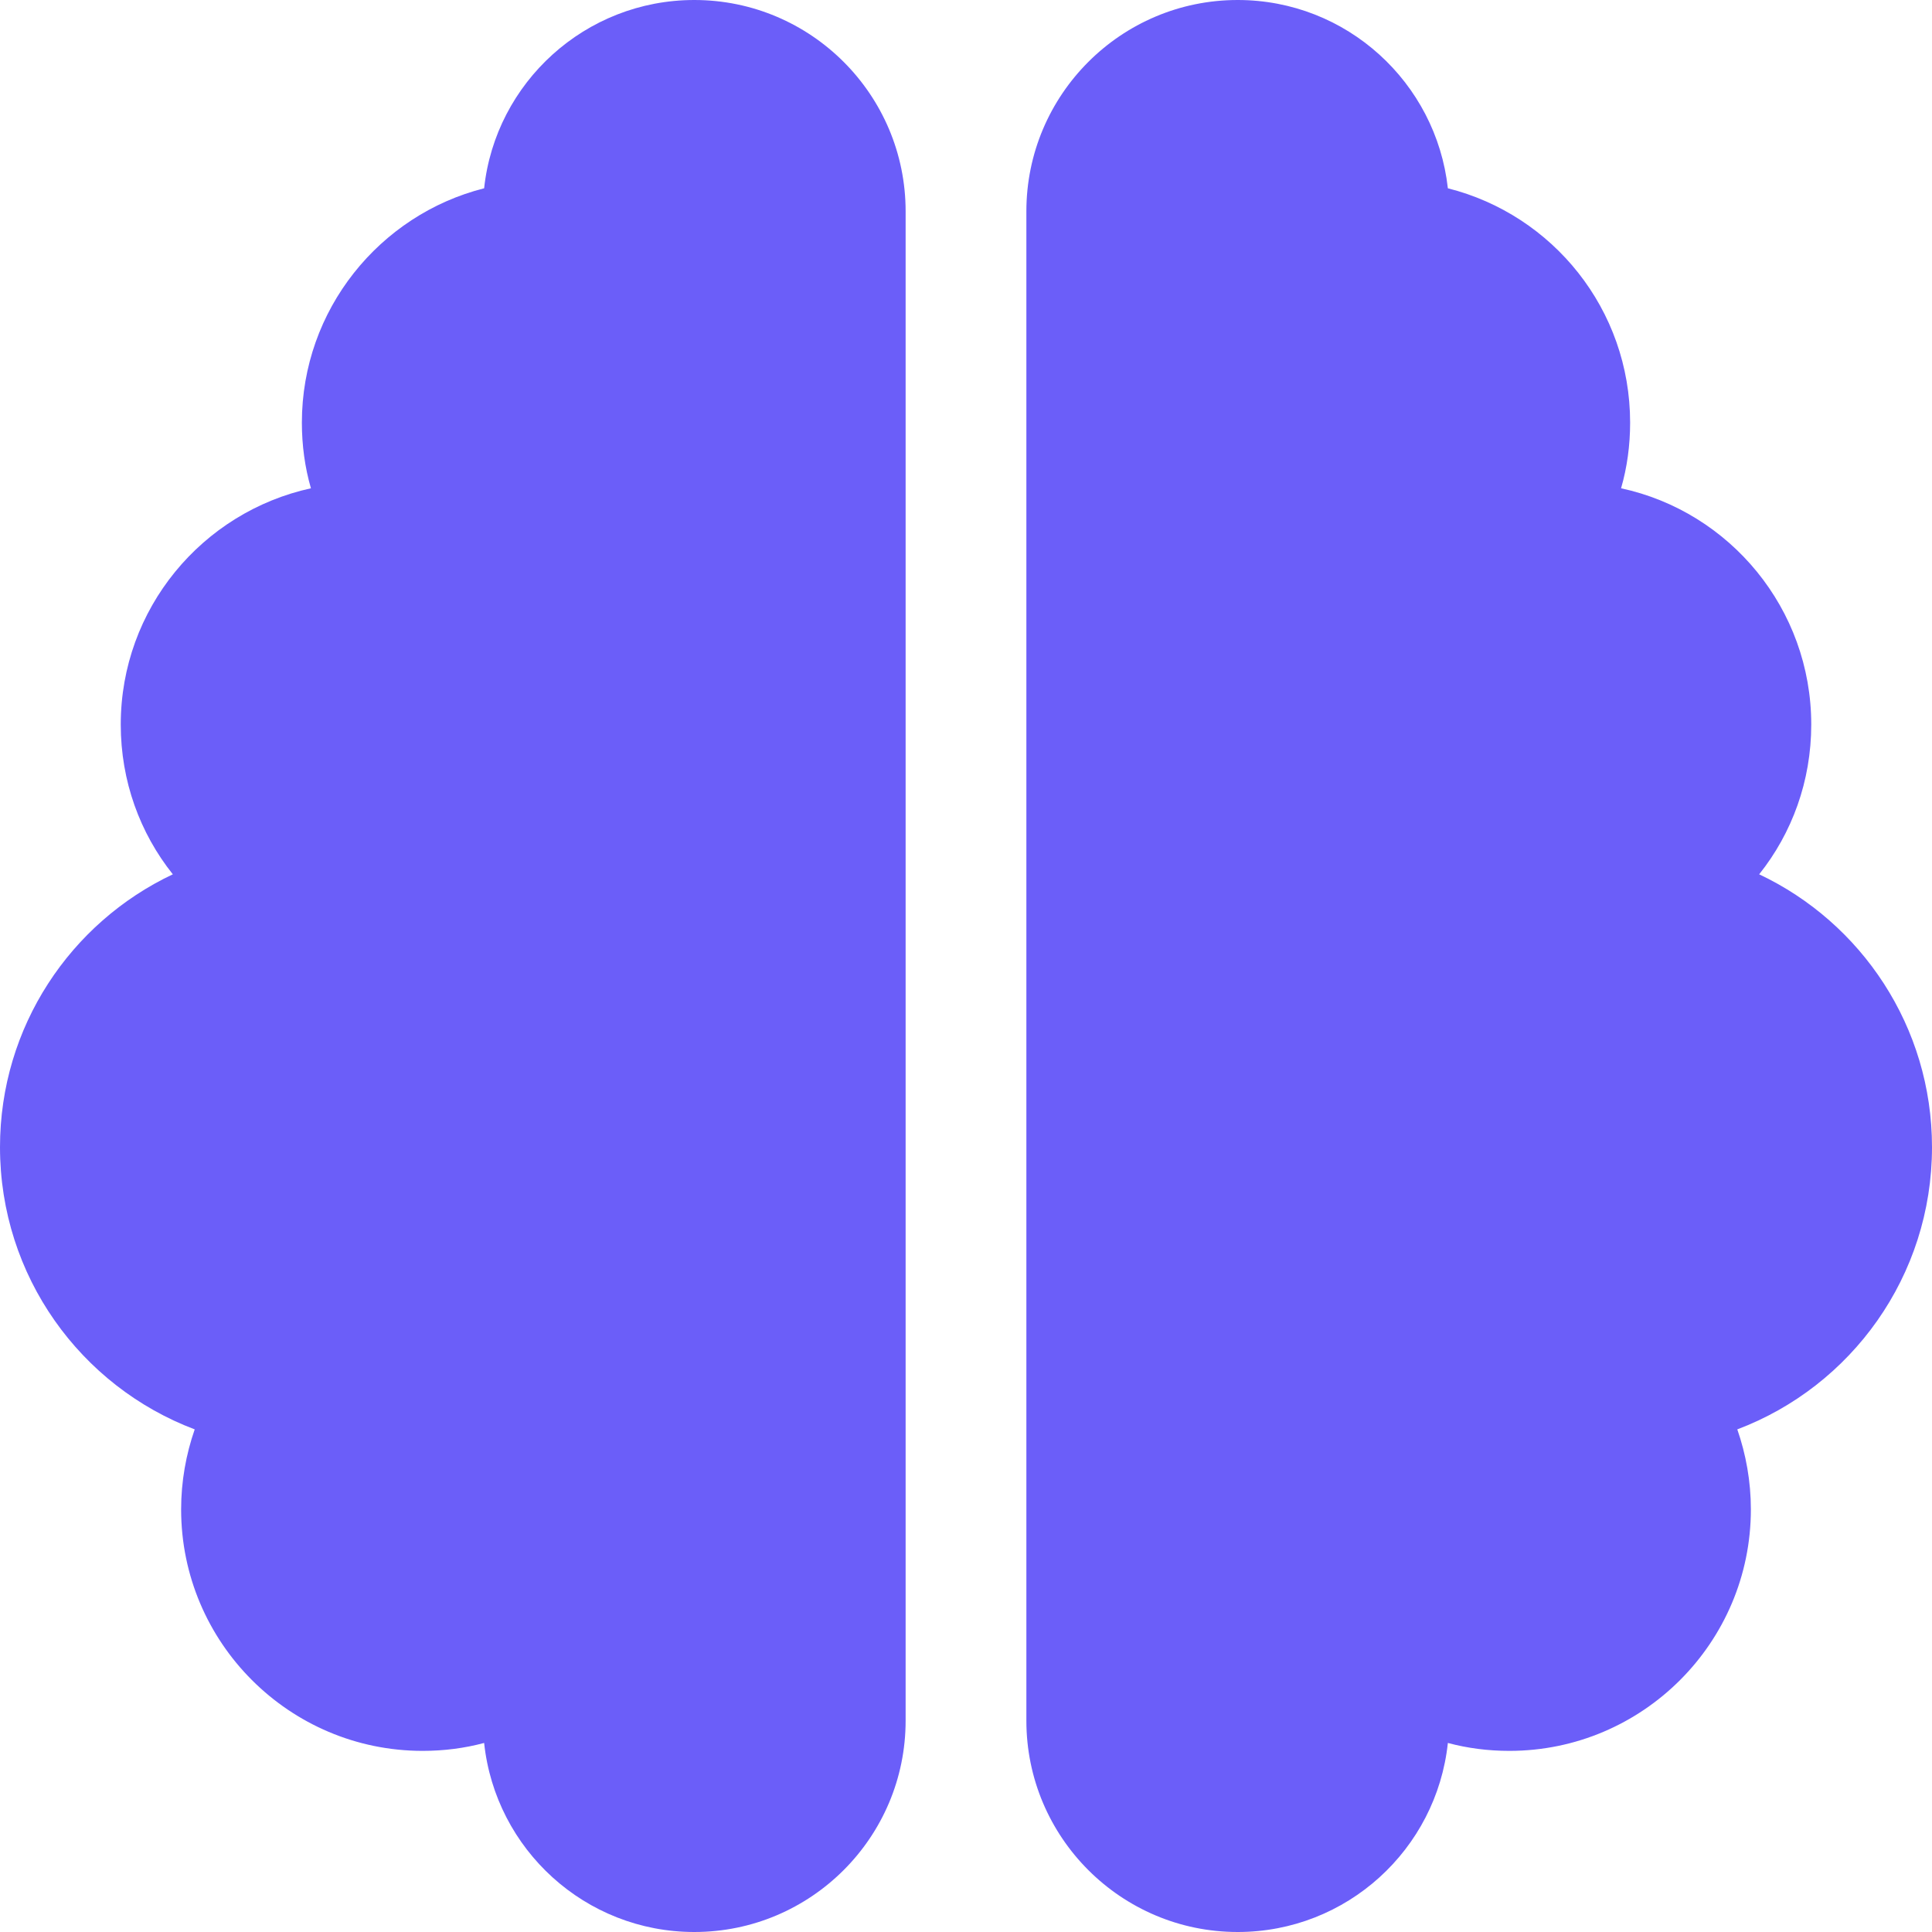
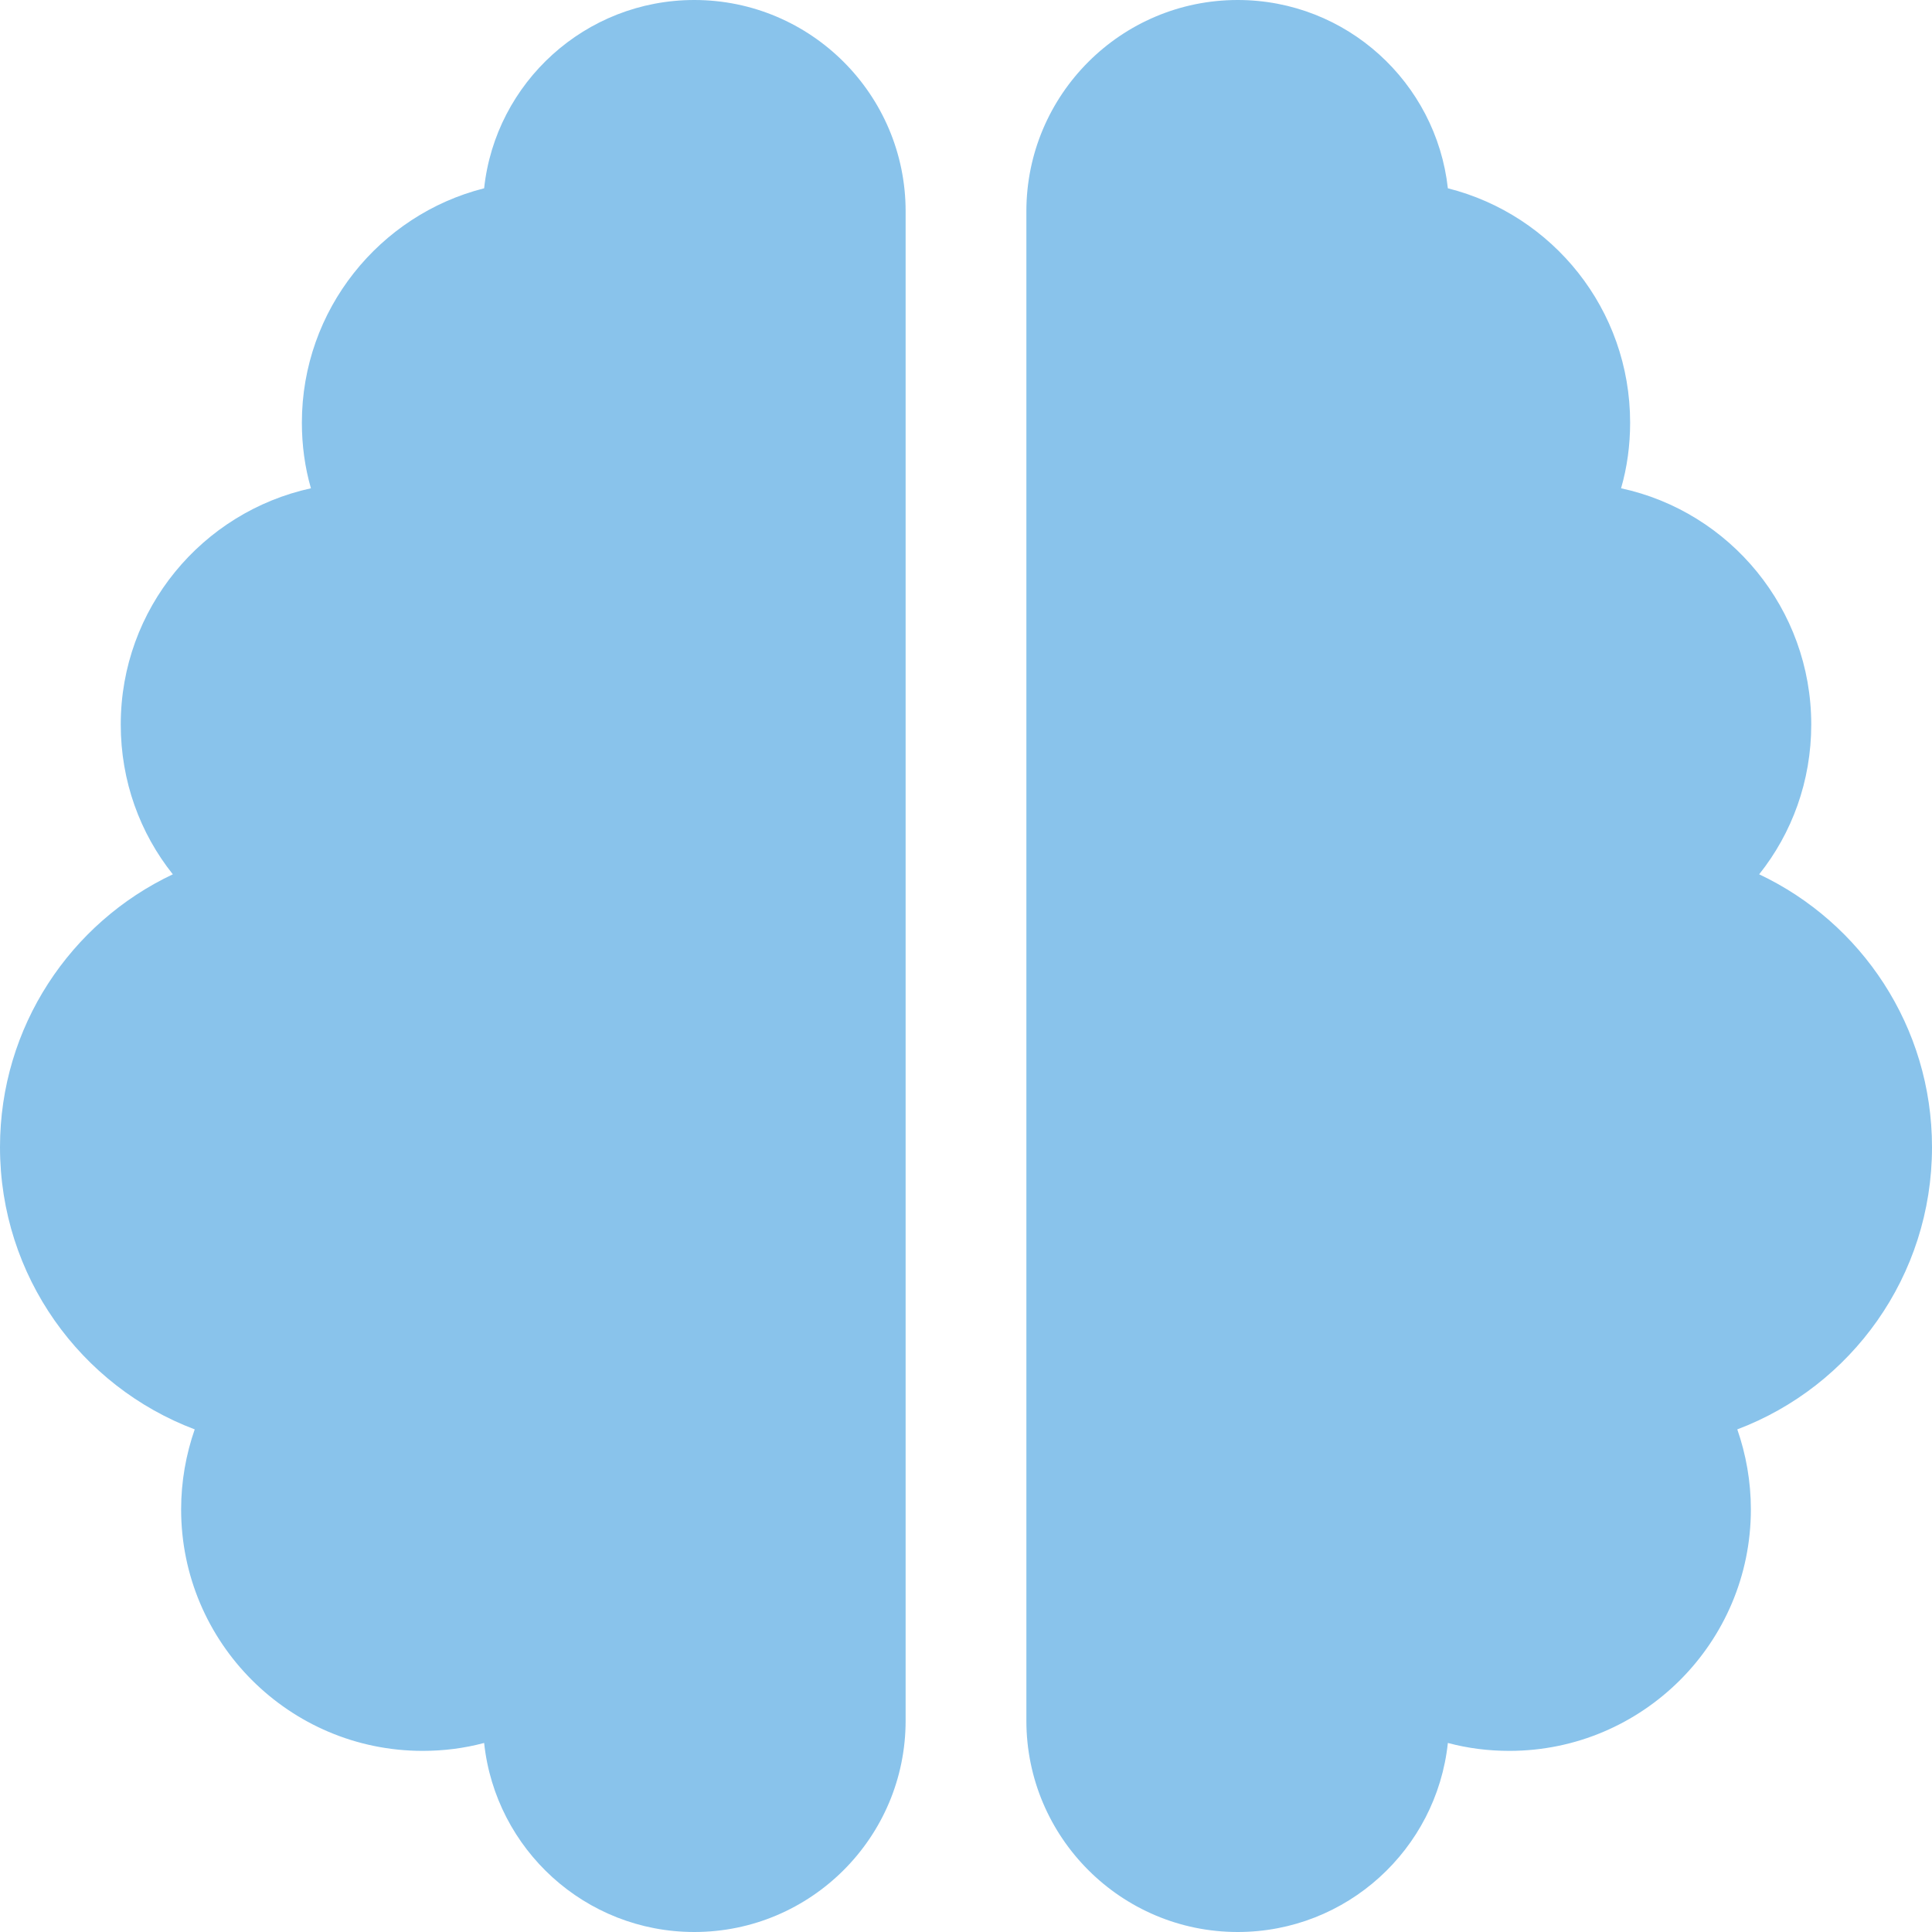
- <svg xmlns="http://www.w3.org/2000/svg" viewBox="0 0 512 512" fill="#6B5EF9">
+ <svg xmlns="http://www.w3.org/2000/svg" viewBox="0 0 512 512" fill="#89C3EB">
  <path d="M184 0c30.9 0 56 25.1 56 56V456c0 30.9-25.1 56-56 56c-28.9 0-52.7-21.9-55.7-50.1c-5.2 1.4-10.7 2.1-16.3 2.1c-35.3 0-64-28.7-64-64c0-7.4 1.3-14.6 3.6-21.2C21.4 367.4 0 338.2 0 304c0-31.9 18.7-59.5 45.8-72.3C37.1 220.8 32 207 32 192c0-30.7 21.6-56.3 50.4-62.6C80.8 123.9 80 118 80 112c0-29.9 20.6-55.1 48.3-62.1C131.3 21.9 155.1 0 184 0zM328 0c28.9 0 52.6 21.9 55.7 49.9c27.8 7 48.3 32.1 48.3 62.1c0 6-.8 11.9-2.4 17.4c28.8 6.2 50.4 31.9 50.4 62.6c0 15-5.1 28.8-13.8 39.7C493.3 244.5 512 272.1 512 304c0 34.2-21.4 63.4-51.6 74.8c2.3 6.6 3.6 13.8 3.6 21.2c0 35.3-28.7 64-64 64c-5.6 0-11.1-.7-16.3-2.1c-3 28.2-26.8 50.1-55.7 50.1c-30.9 0-56-25.1-56-56V56c0-30.9 25.1-56 56-56z" />
</svg>
